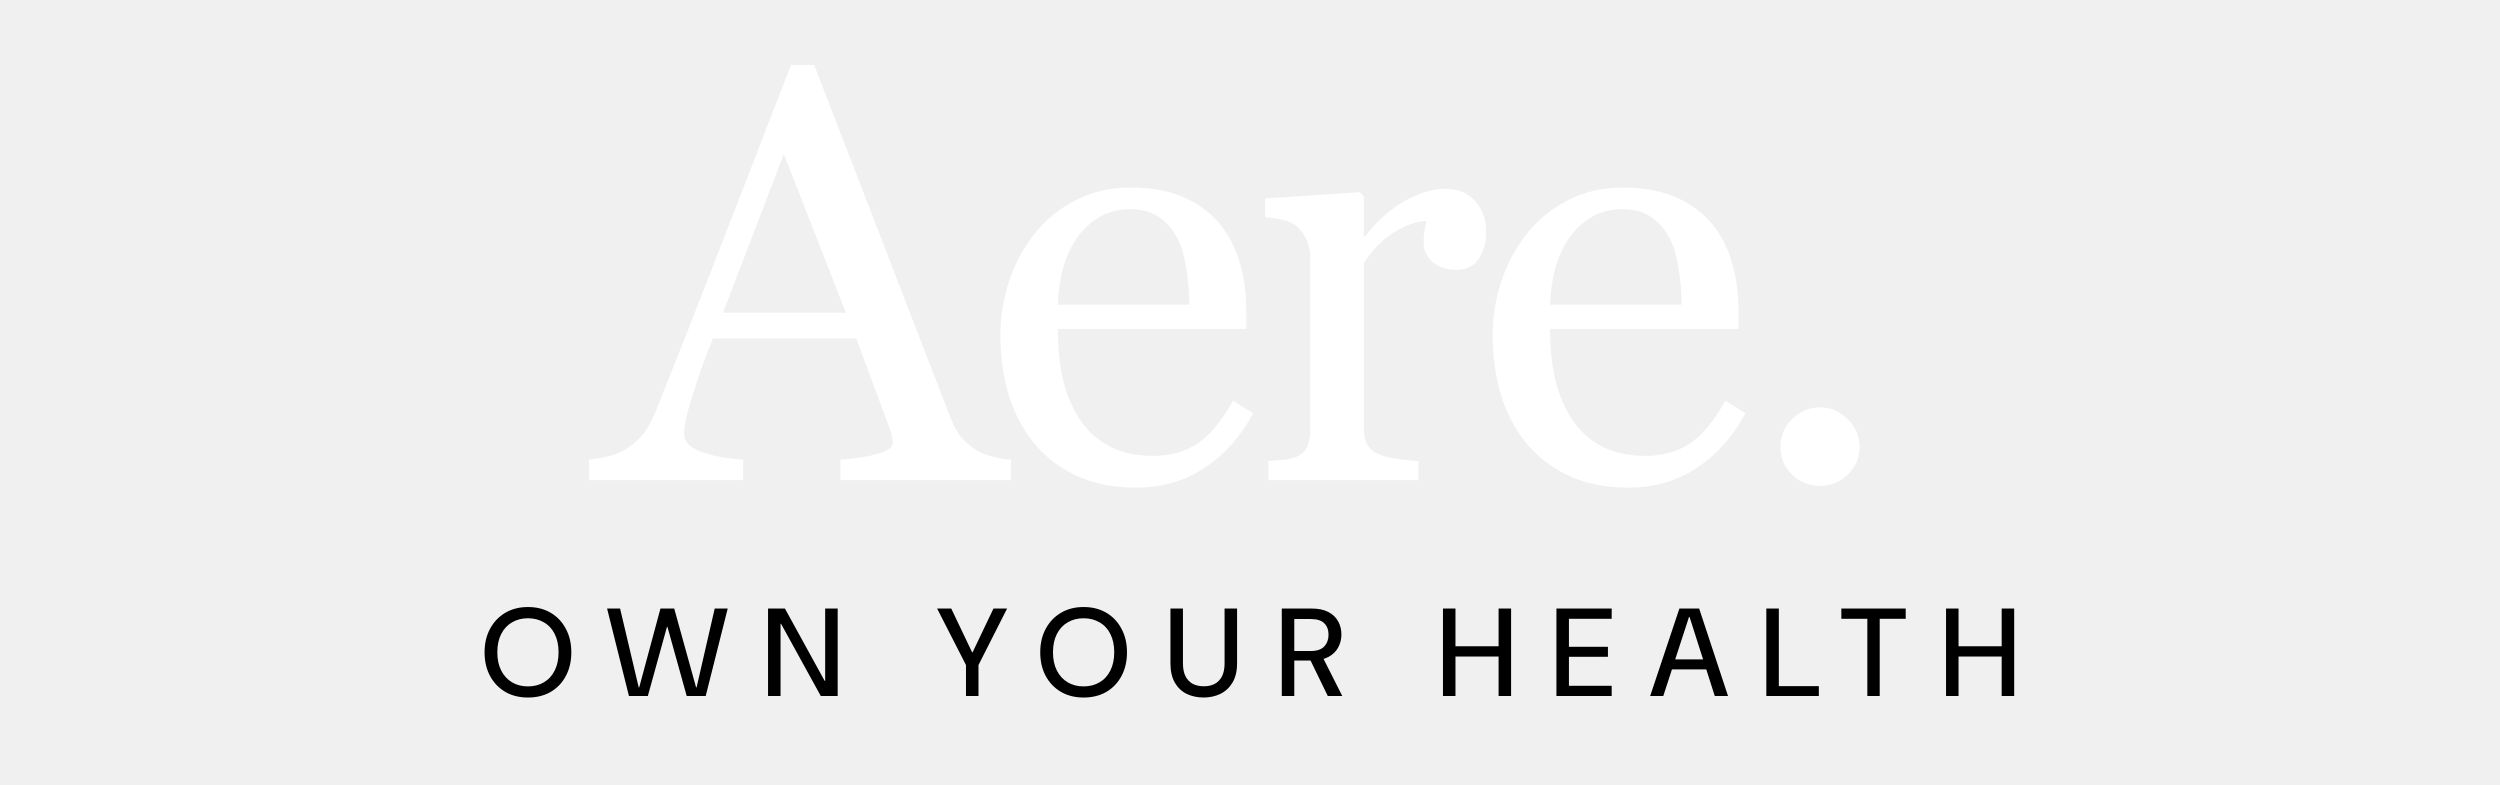
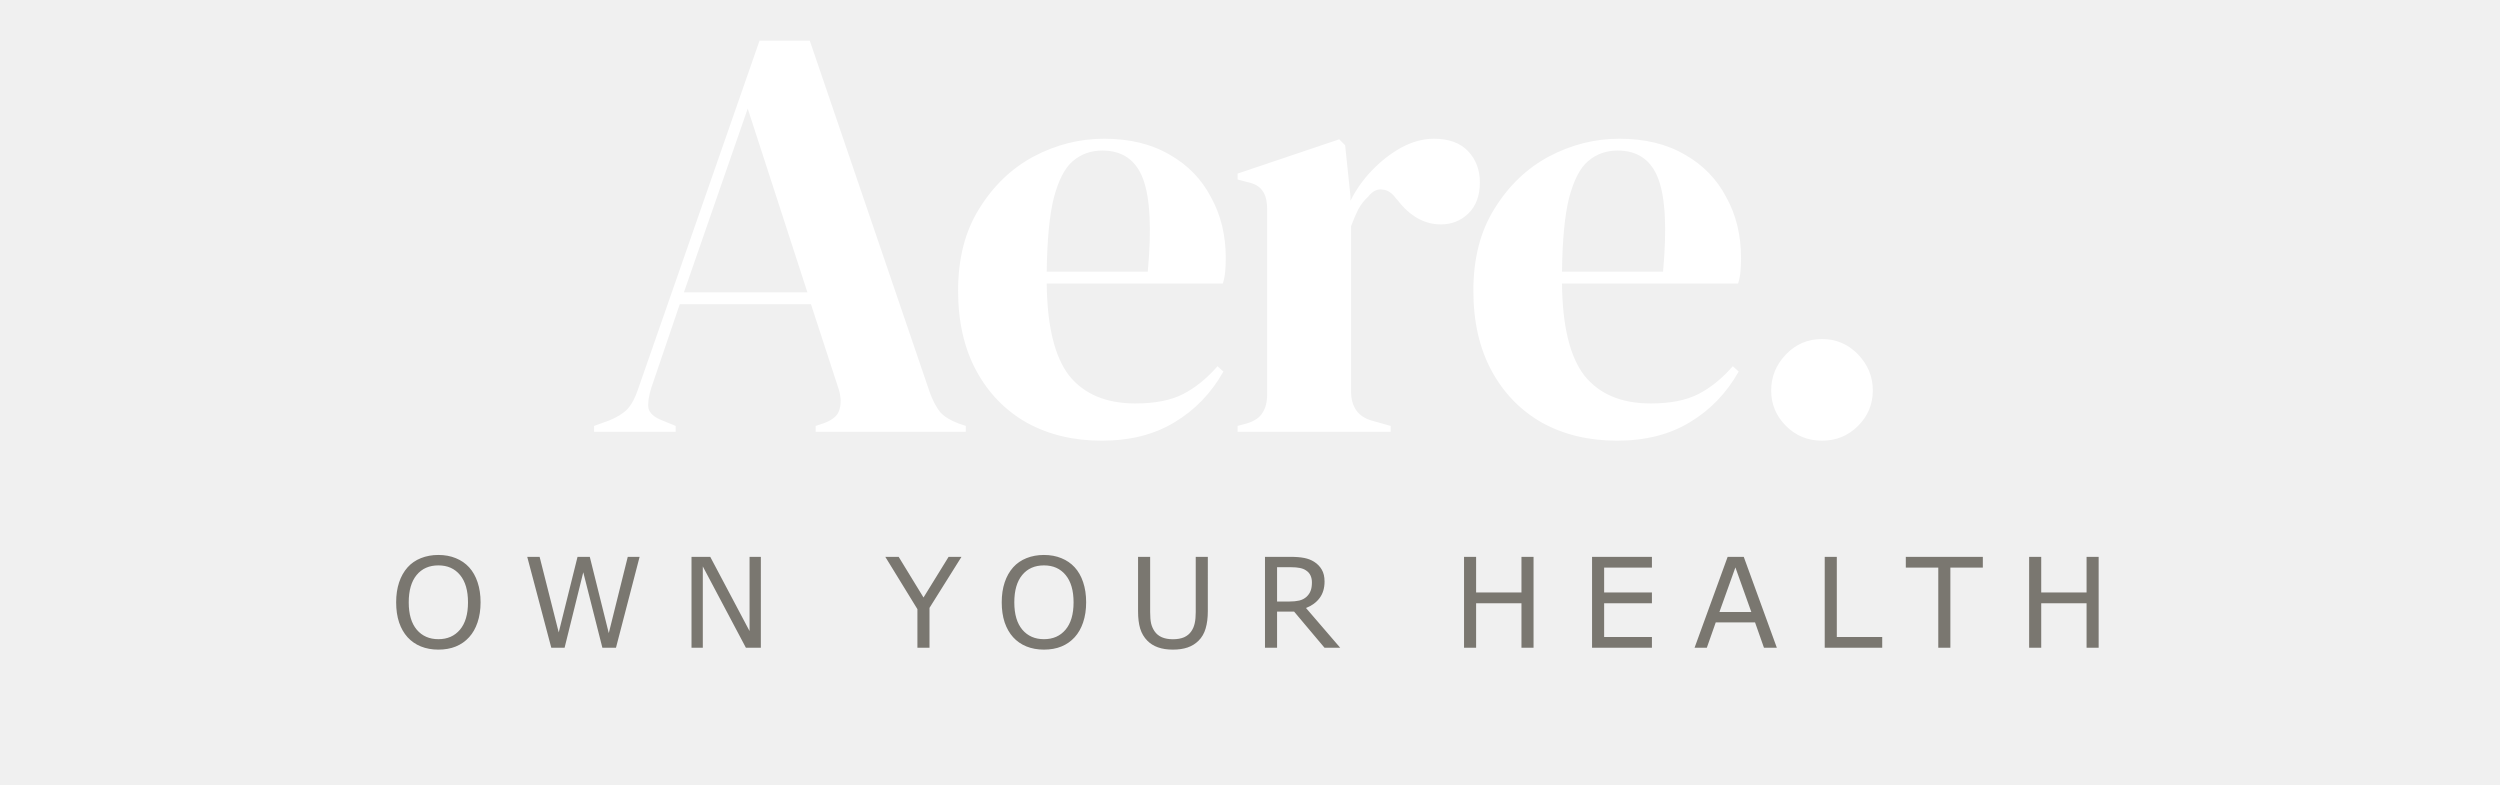
<svg xmlns="http://www.w3.org/2000/svg" width="880" height="276" viewBox="0 0 880 276" version="1.1" id="svg2">
  <defs id="defs2" />
-   <path d="m 355.843,169 h -60.023 v -7.211 q 7.922,-0.508 13.102,-2.031 5.281,-1.523 5.281,-3.758 0,-0.914 -0.203,-2.234 -0.203,-1.32 -0.609,-2.336 l -11.984,-32.297 h -50.477 q -2.844,7.109 -4.672,12.391 -1.727,5.281 -3.148,9.75 -1.32,4.367 -1.828,7.109 -0.508,2.742 -0.508,4.469 0,4.062 6.398,6.297 6.398,2.234 14.422,2.641 V 169 h -54.234 v -7.211 q 2.641,-0.203 6.602,-1.117 3.961,-1.016 6.5,-2.641 4.062,-2.742 6.297,-5.688 2.234,-3.047 4.367,-8.328 10.867,-27.117 23.969,-60.937 13.102,-33.82 23.359,-60.227 h 8.125 l 48.039,124.312 q 1.523,3.961 3.453,6.398 1.93,2.438 5.383,4.773 2.336,1.422 6.094,2.438 3.758,0.914 6.297,1.016 z M 297.75,110.094 275.914,54.234 254.484,110.094 Z m 143.362,35.344 q -6.297,11.984 -16.859,19.094 -10.562,7.109 -24.273,7.109 -12.086,0 -21.227,-4.266 -9.039,-4.266 -14.93,-11.578 -5.891,-7.312 -8.836,-17.062 -2.844,-9.75 -2.844,-20.617 0,-9.75 3.047,-19.094 3.148,-9.445 9.141,-16.961 5.789,-7.211 14.32,-11.578 8.633,-4.469 19.297,-4.469 10.969,0 18.789,3.453 7.82,3.453 12.695,9.445 4.672,5.688 6.906,13.406 2.336,7.719 2.336,16.758 v 6.703 h -66.32 q 0,9.852 1.828,17.875 1.93,8.023 5.992,14.117 3.961,5.891 10.359,9.344 6.398,3.352 15.234,3.352 9.039,0 15.539,-4.164 6.602,-4.266 12.695,-15.234 z M 418.666,107.25 q 0,-5.688 -1.016,-12.188 -0.914,-6.5 -3.047,-10.867 -2.336,-4.672 -6.398,-7.617 -4.062,-2.945 -10.461,-2.945 -10.664,0 -17.773,8.938 -7.008,8.836 -7.617,24.68 z M 523.129,81.758 q 0,5.18 -2.539,9.242 -2.539,3.961 -7.82,3.961 -5.688,0 -8.734,-2.945 -2.945,-2.945 -2.945,-6.5 0,-2.234 0.305,-4.062 0.406,-1.828 0.711,-3.656 -4.773,0 -11.172,3.859 -6.398,3.859 -10.867,10.969 v 58.297 q 0,3.555 1.32,5.789 1.422,2.234 4.367,3.352 2.539,1.016 6.5,1.523 4.062,0.508 7.008,0.711 V 169 h -52.812 v -6.703 q 2.336,-0.203 4.773,-0.406 2.539,-0.203 4.367,-0.812 2.844,-0.914 4.164,-3.148 1.422,-2.336 1.422,-5.992 V 90.086 q 0,-3.148 -1.523,-6.195 -1.422,-3.047 -4.062,-4.875 -1.93,-1.219 -4.57,-1.727 -2.641,-0.609 -5.688,-0.812 V 69.875 l 33.312,-2.234 1.422,1.422 v 14.117 h 0.508 q 6.297,-8.227 14.016,-12.492 7.719,-4.266 14.117,-4.266 6.398,0 10.359,4.164 4.062,4.164 4.062,11.172 z M 614.389,145.438 q -6.297,11.984 -16.859,19.094 -10.562,7.109 -24.273,7.109 -12.086,0 -21.227,-4.266 -9.039,-4.266 -14.93,-11.578 -5.891,-7.312 -8.836,-17.062 -2.844,-9.75 -2.844,-20.617 0,-9.75 3.047,-19.094 3.148,-9.445 9.141,-16.961 5.789,-7.211 14.32,-11.578 8.633,-4.469 19.297,-4.469 10.969,0 18.789,3.453 7.82,3.453 12.695,9.445 4.672,5.688 6.906,13.406 2.336,7.719 2.336,16.758 v 6.703 h -66.32 q 0,9.852 1.828,17.875 1.93,8.023 5.992,14.117 3.961,5.891 10.359,9.344 6.398,3.352 15.234,3.352 9.039,0 15.539,-4.164 6.602,-4.266 12.695,-15.234 z M 591.944,107.25 q 0,-5.688 -1.016,-12.188 -0.914,-6.5 -3.047,-10.867 -2.336,-4.672 -6.398,-7.617 -4.062,-2.945 -10.461,-2.945 -10.664,0 -17.773,8.938 -7.008,8.836 -7.617,24.68 z m 62.619,50.07 q 0,5.688 -4.164,9.75 -4.062,3.961 -9.75,3.961 -5.688,0 -9.852,-3.961 -4.062,-4.062 -4.062,-9.75 0,-5.688 4.062,-9.75 4.164,-4.164 9.852,-4.164 5.688,0 9.75,4.164 4.164,4.062 4.164,9.75 z" id="text1" fill="#ffffff" aria-label="Aere." />
-   <path d="m 185.838,245.528 q -4.532,0 -7.964,-1.98 -3.432,-2.024 -5.368,-5.588 -1.936,-3.608 -1.936,-8.36 0,-4.708 1.936,-8.272 1.936,-3.608 5.368,-5.632 3.432,-2.024 7.964,-2.024 4.576,0 8.008,2.024 3.432,2.024 5.324,5.632 1.936,3.564 1.936,8.272 0,4.752 -1.936,8.36 -1.892,3.564 -5.324,5.588 -3.432,1.98 -8.008,1.98 z m 0,-3.916 q 3.212,0 5.632,-1.452 2.464,-1.452 3.784,-4.136 1.364,-2.684 1.364,-6.424 0,-3.74 -1.364,-6.424 -1.32,-2.684 -3.784,-4.092 -2.42,-1.452 -5.632,-1.452 -3.212,0 -5.632,1.452 -2.42,1.408 -3.784,4.092 -1.364,2.684 -1.364,6.424 0,3.74 1.364,6.424 1.364,2.684 3.784,4.136 2.42,1.452 5.632,1.452 z m 35.555,3.388 -7.7,-30.8 h 4.576 l 6.556,27.764 h 0.176 l 7.48,-27.764 h 4.84 l 7.7,27.764 h 0.176 l 6.38,-27.764 h 4.576 l -7.744,30.8 h -6.688 l -6.776,-24.332 h -0.176 l -6.732,24.332 z m 48.96,0 v -30.8 h 5.94 l 13.992,25.476 h 0.176 V 214.2 h 4.4 V 245 h -5.94 l -13.992,-25.432 h -0.176 V 245 Z m 69.672,0 v -10.912 l -10.164,-19.888 h 4.972 l 7.348,15.4 h 0.176 l 7.348,-15.4 h 4.796 l -10.076,19.888 V 245 Z m 41.405,0.528 q -4.532,0 -7.964,-1.98 -3.432,-2.024 -5.368,-5.588 -1.936,-3.608 -1.936,-8.36 0,-4.708 1.936,-8.272 1.936,-3.608 5.368,-5.632 3.432,-2.024 7.964,-2.024 4.576,0 8.008,2.024 3.432,2.024 5.324,5.632 1.936,3.564 1.936,8.272 0,4.752 -1.936,8.36 -1.892,3.564 -5.324,5.588 -3.432,1.98 -8.008,1.98 z m 0,-3.916 q 3.212,0 5.632,-1.452 2.464,-1.452 3.784,-4.136 1.364,-2.684 1.364,-6.424 0,-3.74 -1.364,-6.424 -1.32,-2.684 -3.784,-4.092 -2.42,-1.452 -5.632,-1.452 -3.212,0 -5.632,1.452 -2.42,1.408 -3.784,4.092 -1.364,2.684 -1.364,6.424 0,3.74 1.364,6.424 1.364,2.684 3.784,4.136 2.42,1.452 5.632,1.452 z m 42.228,3.916 q -3.256,0 -5.94,-1.276 -2.64,-1.32 -4.18,-3.96 -1.54,-2.684 -1.54,-6.82 V 214.2 h 4.4 v 19.316 q 0,2.772 0.924,4.576 0.924,1.76 2.552,2.64 1.672,0.836 3.872,0.836 2.244,0 3.828,-0.836 1.628,-0.88 2.552,-2.64 0.924,-1.804 0.924,-4.576 V 214.2 h 4.4 v 19.272 q 0,4.136 -1.628,6.82 -1.584,2.64 -4.268,3.96 -2.64,1.276 -5.896,1.276 z M 451.189,245 v -30.8 h 10.428 q 3.652,0 5.984,1.232 2.332,1.232 3.432,3.3 1.144,2.024 1.144,4.62 0,2.464 -1.144,4.576 -1.1,2.068 -3.476,3.344 -2.376,1.232 -6.072,1.232 h -5.896 V 245 Z m 16.192,0 -6.644,-13.684 h 4.84 l 6.908,13.684 z m -11.792,-15.84 h 5.72 q 3.3,0 4.796,-1.584 1.54,-1.628 1.54,-4.136 0,-2.552 -1.496,-4.048 -1.496,-1.496 -4.84,-1.496 h -5.72 z M 527.505,245 v -30.8 h 4.4 V 245 Z m -19.58,0 v -30.8 h 4.4 V 245 Z m 3.652,-13.904 v -3.608 h 16.896 v 3.608 z M 547.865,245 v -30.8 h 19.448 v 3.608 h -15.048 v 9.856 h 13.728 v 3.52 h -13.728 v 10.208 h 15.048 V 245 Z m 32.988,0 10.296,-30.8 h 6.952 l 10.164,30.8 h -4.664 l -8.888,-27.852 h -0.176 l -9.064,27.852 z m 5.104,-9.372 1.232,-3.52 h 14.476 l 1.232,3.52 z M 621.747,245 v -30.8 h 4.4 v 27.324 h 14.08 V 245 Z m 35.555,0 v -27.192 h -9.152 V 214.2 h 22.66 v 3.608 h -9.152 V 245 Z m 47.288,0 v -30.8 h 4.4 V 245 Z m -19.58,0 v -30.8 h 4.4 V 245 Z m 3.652,-13.904 v -3.608 h 16.896 v 3.608 z" id="text2" aria-label="OWN YOUR HEALTH" />
+   <path d="m 209.12,152 v -2.08 l 5.2,-1.872 q 4.16,-1.664 6.448,-3.952 2.288,-2.496 3.744,-6.864 l 42.848,-122.928 h 17.68 l 42.224,123.76 q 1.664,4.576 3.744,7.072 2.08,2.288 6.448,3.952 l 2.496,0.832 V 152 h -52.832 v -2.08 l 3.12,-1.04 q 4.368,-1.664 5.2,-4.576 1.04,-3.12 -0.208,-7.28 l -9.776,-29.952 h -46.176 l -9.984,29.328 q -1.456,4.576 -1.04,7.28 0.624,2.704 4.992,4.368 l 4.576,1.872 V 152 Z m 31.616,-49.088 h 43.472 l -21.008,-64.688 z m 147.888,-54.08 q 13.52,0 23.088,5.616 9.568,5.408 14.56,14.976 5.2,9.36 5.2,21.424 0,2.288 -0.208,4.784 -0.208,2.288 -0.832,4.16 h -61.984 q 0.208,22.464 7.904,32.448 7.904,9.776 23.296,9.776 10.4,0 16.848,-3.328 6.448,-3.328 12.064,-9.776 l 2.08,1.872 q -6.448,11.44 -17.264,17.888 -10.608,6.448 -25.584,6.448 -14.768,0 -26.208,-6.24 -11.44,-6.448 -17.888,-18.304 -6.448,-11.856 -6.448,-28.288 0,-17.056 7.488,-28.912 7.488,-12.064 19.136,-18.304 11.856,-6.24 24.752,-6.24 z m -0.624,4.16 q -6.032,0 -10.4,3.744 -4.16,3.536 -6.656,12.896 -2.288,9.152 -2.496,26 h 35.568 q 2.08,-22.672 -1.664,-32.656 -3.744,-9.984 -14.352,-9.984 z m 47.632,99.008 v -2.08 l 3.12,-0.832 q 4.16,-1.248 5.616,-3.744 1.664,-2.496 1.664,-6.448 V 73.792 q 0,-4.576 -1.664,-6.656 -1.456,-2.288 -5.616,-3.12 l -3.12,-0.832 v -2.08 l 35.776,-12.064 2.08,2.08 1.872,17.888 v 1.664 q 2.912,-5.824 7.488,-10.608 4.784,-4.992 10.4,-8.112 5.824,-3.12 11.44,-3.12 7.904,0 12.064,4.368 4.16,4.368 4.16,11.024 0,7.072 -4.16,11.024 -3.952,3.744 -9.568,3.744 -8.736,0 -15.392,-8.736 l -0.416,-0.416 q -2.08,-2.912 -4.784,-3.12 -2.704,-0.416 -4.992,2.496 -2.08,1.872 -3.536,4.576 -1.248,2.496 -2.496,5.824 v 58.032 q 0,8.32 7.28,10.4 l 6.656,1.872 V 152 Z M 570,48.832 q 13.52,0 23.088,5.616 9.568,5.408 14.56,14.976 5.2,9.36 5.2,21.424 0,2.288 -0.208,4.784 -0.208,2.288 -0.832,4.16 h -61.984 q 0.208,22.464 7.904,32.448 7.904,9.776 23.296,9.776 10.4,0 16.848,-3.328 6.448,-3.328 12.064,-9.776 l 2.08,1.872 q -6.448,11.44 -17.264,17.888 -10.608,6.448 -25.584,6.448 -14.768,0 -26.208,-6.24 -11.44,-6.448 -17.888,-18.304 -6.448,-11.856 -6.448,-28.288 0,-17.056 7.488,-28.912 7.488,-12.064 19.136,-18.304 11.856,-6.24 24.752,-6.24 z m -0.624,4.16 q -6.032,0 -10.4,3.744 -4.16,3.536 -6.656,12.896 -2.288,9.152 -2.496,26 h 35.568 q 2.08,-22.672 -1.664,-32.656 -3.744,-9.984 -14.352,-9.984 z m 71.968,102.128 q -7.488,0 -12.688,-5.2 -5.2,-5.2 -5.2,-12.48 0,-7.28 5.2,-12.688 5.2,-5.408 12.688,-5.408 7.488,0 12.688,5.408 5.2,5.408 5.2,12.688 0,7.28 -5.2,12.48 -5.2,5.2 -12.688,5.2 z" id="text1" fill="#ffffff" aria-label="Aere." />
+   <path d="m 165.122,199.684 q 1.955,2.148 2.986,5.264 1.053,3.115 1.053,7.068 0,3.953 -1.074,7.09 -1.053,3.115 -2.965,5.199 -1.977,2.17 -4.684,3.266 -2.686,1.096 -6.145,1.096 -3.373,0 -6.145,-1.117 -2.75,-1.117 -4.684,-3.244 -1.934,-2.127 -2.986,-5.221 -1.031,-3.094 -1.031,-7.068 0,-3.91 1.031,-7.004 1.031,-3.115 3.008,-5.328 1.891,-2.105 4.684,-3.223 2.814,-1.117 6.123,-1.117 3.438,0 6.166,1.139 2.75,1.117 4.662,3.201 z m -0.387,12.332 q 0,-6.23 -2.793,-9.604 -2.793,-3.395 -7.627,-3.395 -4.877,0 -7.67,3.395 -2.771,3.373 -2.771,9.604 0,6.295 2.836,9.646 2.836,3.33 7.605,3.33 4.77,0 7.584,-3.33 2.836,-3.352 2.836,-9.646 z M 225.14,196.01 216.825,228 h -4.791 L 205.31,201.445 198.735,228 h -4.684 l -8.465,-31.99 h 4.361 l 6.725,26.598 6.617,-26.598 h 4.318 l 6.682,26.855 6.682,-26.855 z M 267.819,228 h -5.264 L 247.388,199.383 V 228 h -3.975 v -31.99 h 6.596 l 13.836,26.125 v -26.125 h 3.975 z m 70.621,-31.99 -11.258,17.961 V 228 h -4.254 v -13.578 l -11.301,-18.412 h 4.705 l 8.744,14.309 8.83,-14.309 z m 39.844,3.674 q 1.955,2.148 2.986,5.264 1.053,3.115 1.053,7.068 0,3.953 -1.074,7.09 -1.053,3.115 -2.965,5.199 -1.977,2.17 -4.684,3.266 -2.686,1.096 -6.145,1.096 -3.373,0 -6.145,-1.117 -2.75,-1.117 -4.684,-3.244 -1.934,-2.127 -2.986,-5.221 -1.031,-3.094 -1.031,-7.068 0,-3.91 1.031,-7.004 1.031,-3.115 3.008,-5.328 1.891,-2.105 4.684,-3.223 2.814,-1.117 6.123,-1.117 3.438,0 6.166,1.139 2.75,1.117 4.662,3.201 z m -0.387,12.332 q 0,-6.23 -2.793,-9.604 -2.793,-3.395 -7.627,-3.395 -4.877,0 -7.67,3.395 -2.771,3.373 -2.771,9.604 0,6.295 2.836,9.646 2.836,3.33 7.605,3.33 4.77,0 7.584,-3.33 2.836,-3.352 2.836,-9.646 z m 47.256,3.137 q 0,3.48 -0.773,6.08 -0.752,2.578 -2.492,4.297 -1.654,1.633 -3.867,2.385 -2.213,0.752 -5.156,0.752 -3.008,0 -5.242,-0.795 -2.234,-0.795 -3.76,-2.342 -1.74,-1.762 -2.514,-4.254 -0.752,-2.492 -0.752,-6.123 v -19.143 h 4.254 v 19.357 q 0,2.6 0.344,4.104 0.365,1.504 1.203,2.729 0.945,1.396 2.557,2.105 1.633,0.709 3.91,0.709 2.299,0 3.91,-0.688 1.611,-0.709 2.578,-2.127 0.838,-1.225 1.182,-2.793 0.365,-1.59 0.365,-3.932 v -19.465 h 4.254 z M 471.743,228 h -5.521 l -10.699,-12.719 h -5.994 V 228 h -4.254 v -31.99 h 8.959 q 2.9,0 4.834,0.387 1.934,0.365 3.48,1.332 1.74,1.096 2.707,2.771 0.988,1.654 0.988,4.211 0,3.459 -1.74,5.801 -1.74,2.32 -4.791,3.502 z m -9.947,-22.988 q 0,-1.375 -0.494,-2.428 -0.473,-1.074 -1.59,-1.805 -0.924,-0.623 -2.191,-0.859 -1.268,-0.258 -2.986,-0.258 h -5.006 v 12.074 h 4.297 q 2.02,0 3.523,-0.344 1.504,-0.365 2.557,-1.332 0.967,-0.902 1.418,-2.062 0.473,-1.182 0.473,-2.986 z M 539.808,228 h -4.254 V 212.338 H 519.591 V 228 h -4.254 v -31.99 h 4.254 v 12.547 h 15.963 v -12.547 h 4.254 z m 41.67,0 h -21.076 v -31.99 h 21.076 v 3.781 h -16.822 v 8.766 h 16.822 v 3.781 h -16.822 v 11.881 h 16.822 z m 43.969,0 h -4.533 l -3.137,-8.916 H 603.94 L 600.804,228 h -4.318 l 11.645,-31.99 h 5.672 z m -8.98,-12.568 -5.607,-15.705 -5.629,15.705 z M 662.54,228 h -20.238 v -31.99 h 4.254 v 28.209 h 15.984 z m 35.418,-28.209 H 686.528 V 228 h -4.254 v -28.209 h -11.43 v -3.781 h 27.113 z M 738.726,228 h -4.254 V 212.338 H 718.509 V 228 h -4.254 v -31.99 h 4.254 v 12.547 h 15.963 v -12.547 h 4.254 z" id="text2" fill="#7a7770" aria-label="OWN YOUR HEALTH" />
</svg>
